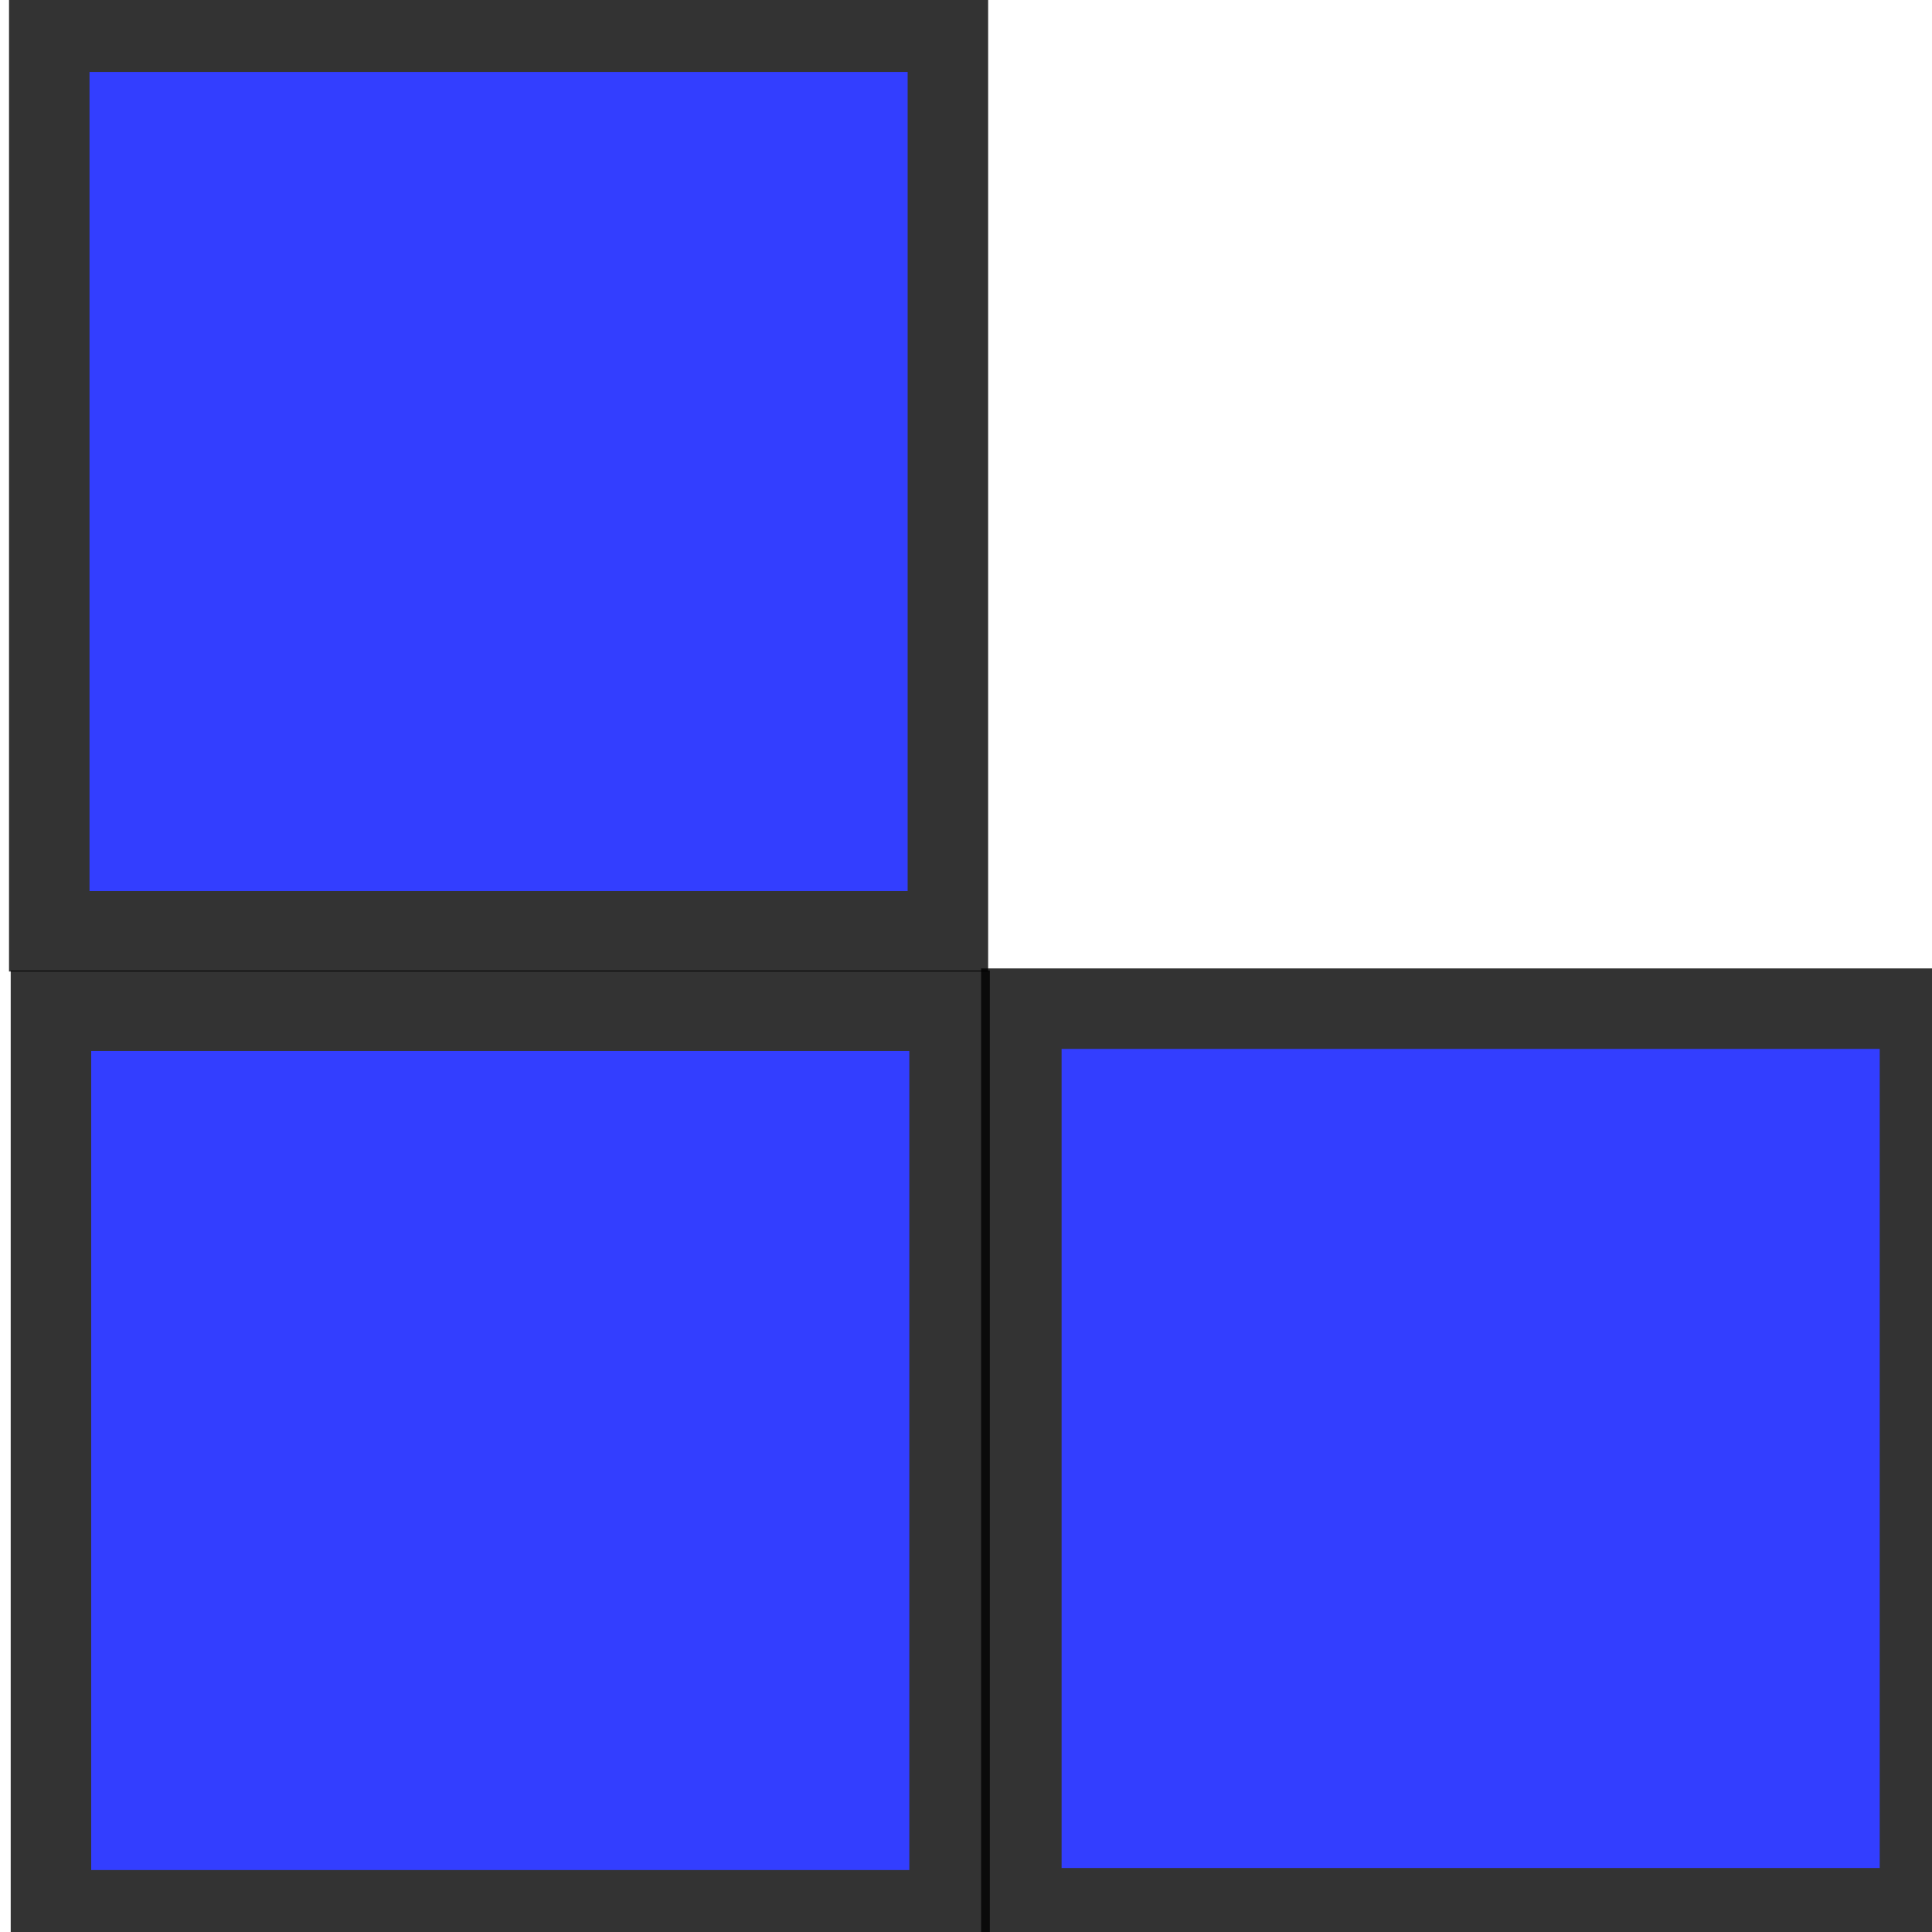
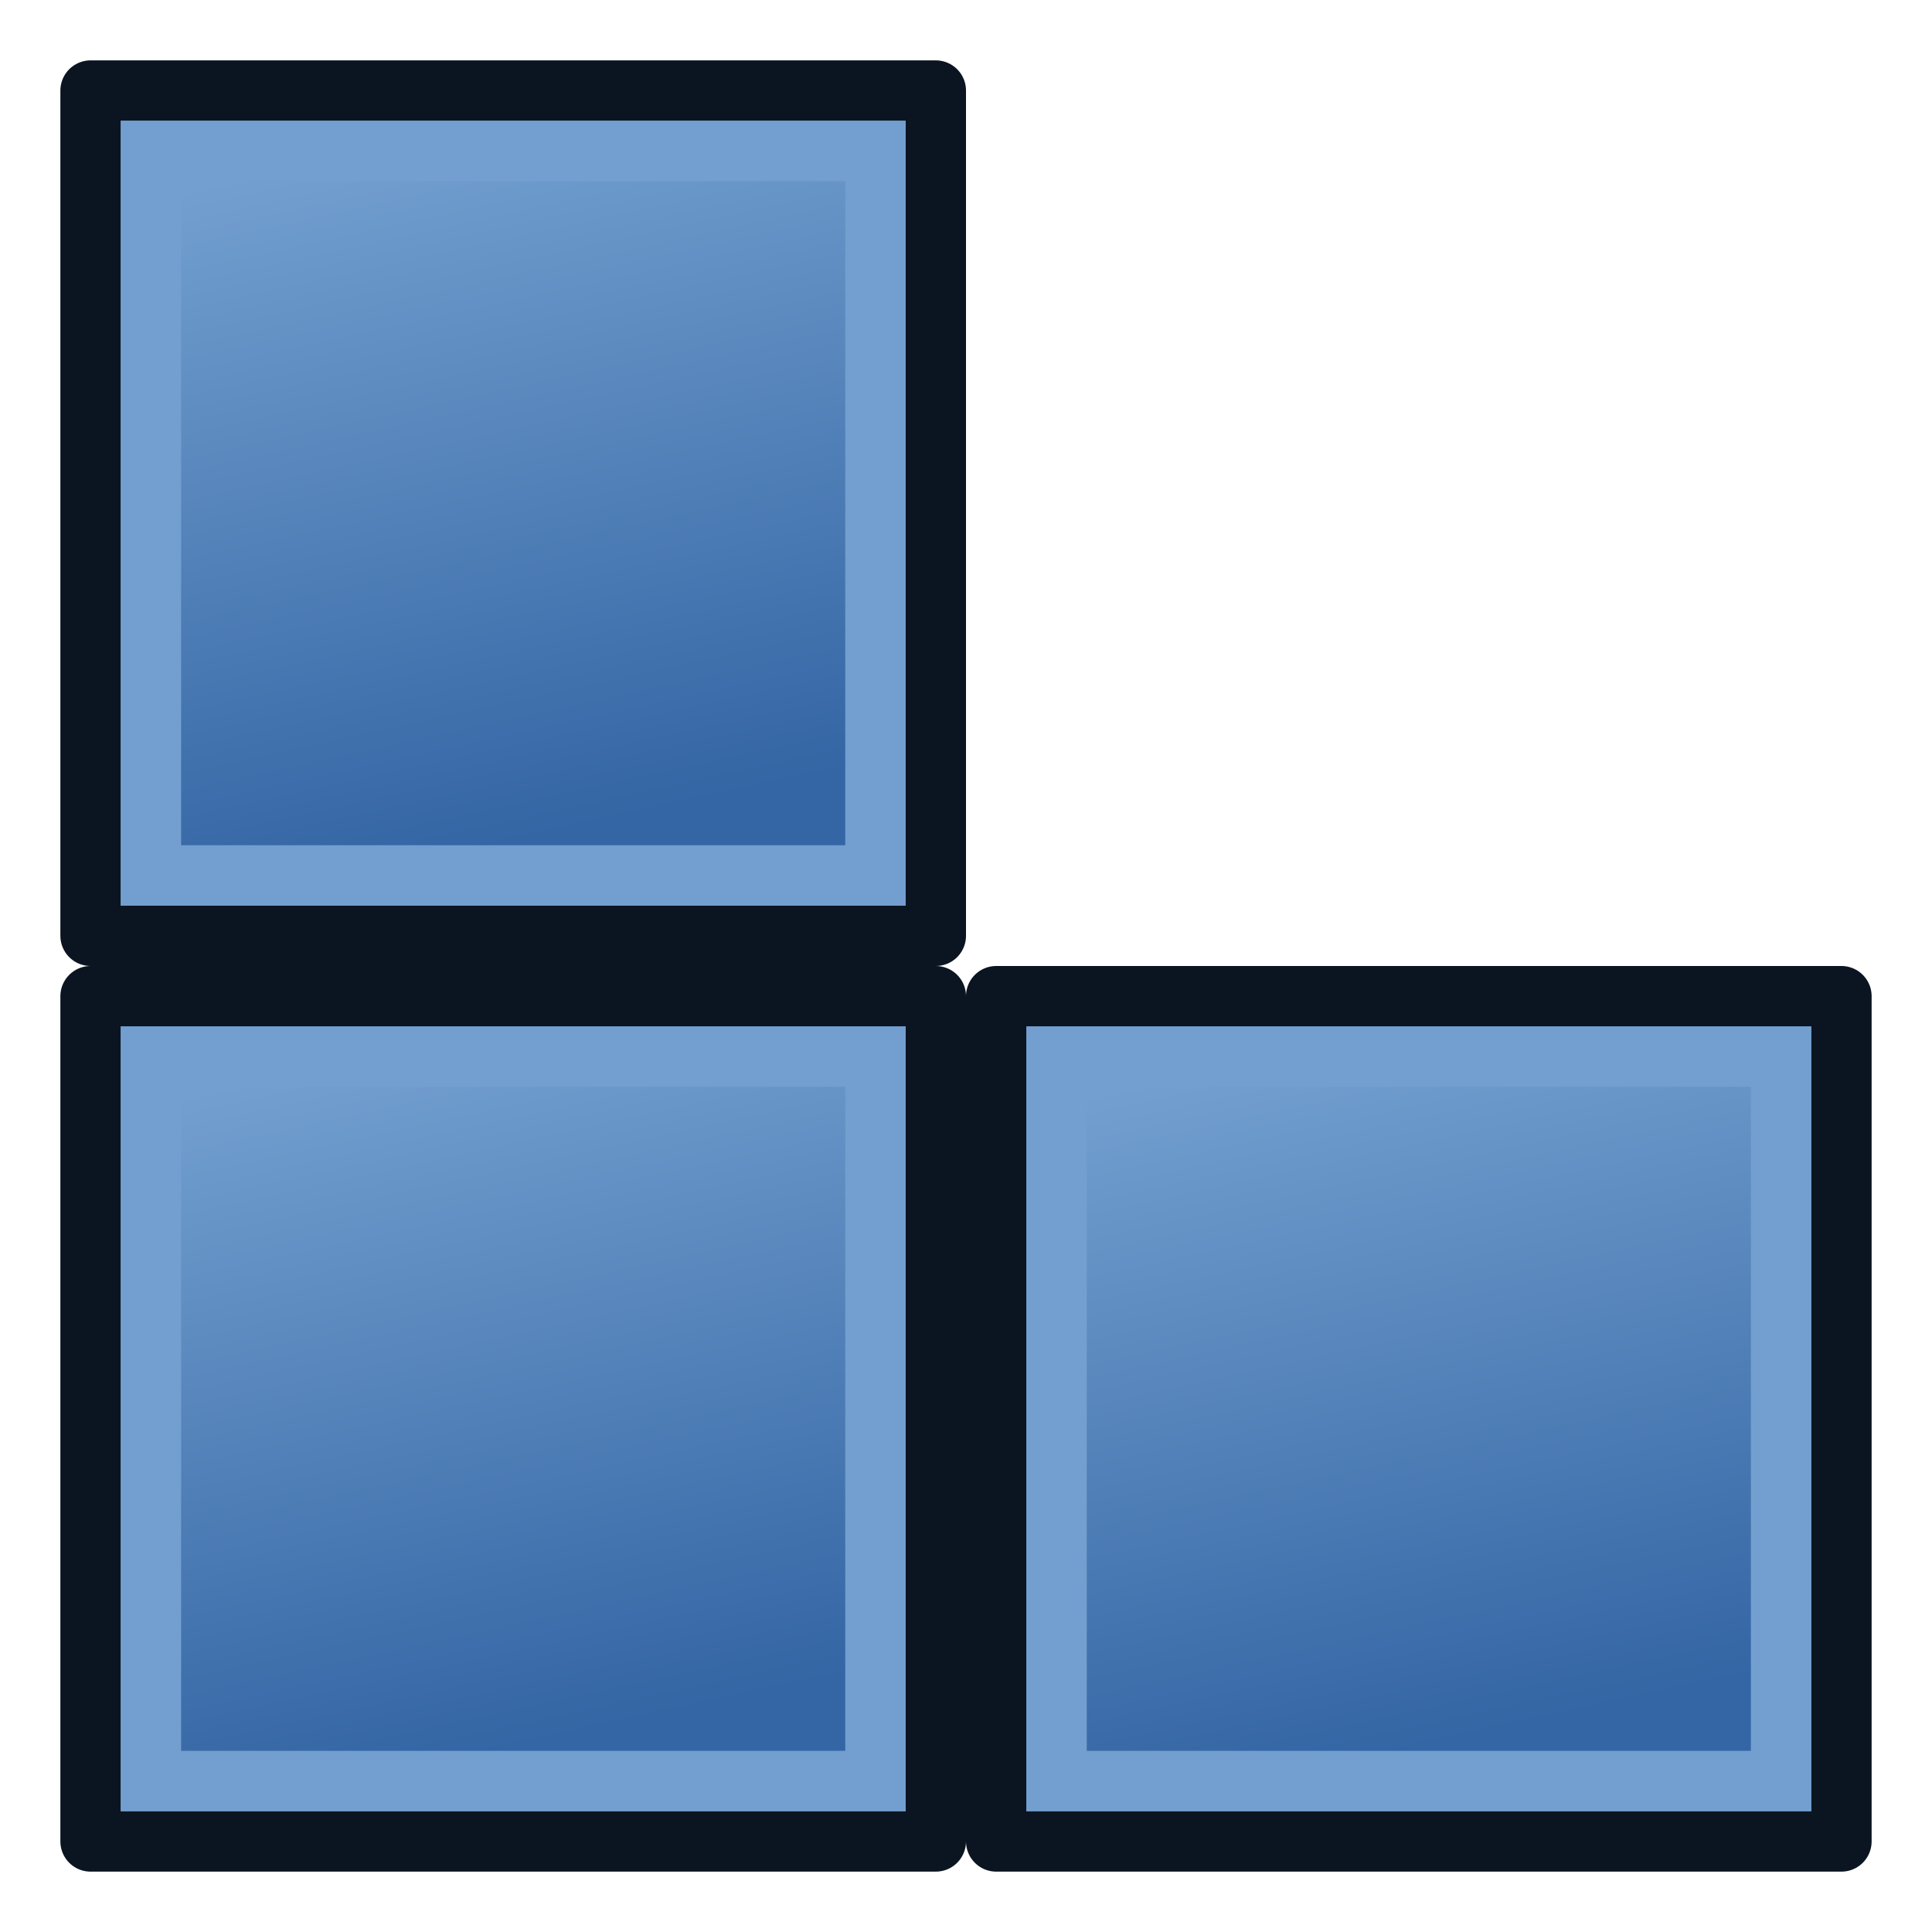
- <svg xmlns="http://www.w3.org/2000/svg" xmlns:xlink="http://www.w3.org/1999/xlink" width="48px" height="48px" id="svg3049" version="1.1">
+ <svg xmlns="http://www.w3.org/2000/svg" xmlns:xlink="http://www.w3.org/1999/xlink" width="64" height="64" id="svg3049" version="1.1">
  <defs id="defs3051">
+     <linearGradient id="linearGradient3793">
+       <stop style="stop-color:#3465a4;stop-opacity:1" offset="0" id="stop3795" />
+       <stop style="stop-color:#729fcf;stop-opacity:1" offset="1" id="stop3797" />
+     </linearGradient>
    <linearGradient id="linearGradient3796">
      <stop style="stop-color:#002eff;stop-opacity:1;" offset="0" id="stop3798" />
      <stop style="stop-color:#000000;stop-opacity:1;" offset="1" id="stop3800" />
    </linearGradient>
    <linearGradient xlink:href="#linearGradient3796-9" id="linearGradient3802-4" x1="1.071" y1="14" x2="23.786" y2="14" gradientUnits="userSpaceOnUse" gradientTransform="matrix(1.14415,0,0,1.145387,-1.732222,-3.821136)" />
    <linearGradient id="linearGradient3796-9">
      <stop style="stop-color:#002eff;stop-opacity:1;" offset="0" id="stop3798-8" />
      <stop style="stop-color:#000000;stop-opacity:1;" offset="1" id="stop3800-6" />
    </linearGradient>
    <linearGradient y2="14" x2="23.786" y1="14" x1="1.071" gradientTransform="matrix(1.14415,0,0,1.145387,-0.9344351,18.96458)" gradientUnits="userSpaceOnUse" id="linearGradient3819" xlink:href="#linearGradient3796-9" />
    <linearGradient xlink:href="#linearGradient3796-3" id="linearGradient3802-3" x1="1.071" y1="14" x2="23.786" y2="14" gradientUnits="userSpaceOnUse" gradientTransform="matrix(1.14415,0,0,1.145387,-1.732222,-3.821136)" />
    <linearGradient id="linearGradient3796-3">
      <stop style="stop-color:#002eff;stop-opacity:1;" offset="0" id="stop3798-1" />
      <stop style="stop-color:#000000;stop-opacity:1;" offset="1" id="stop3800-1" />
    </linearGradient>
    <linearGradient y2="14" x2="23.786" y1="14" x1="1.071" gradientTransform="matrix(1.14415,0,0,1.145387,-1.791579,20.25029)" gradientUnits="userSpaceOnUse" id="linearGradient3853-7" xlink:href="#linearGradient3796-3-7" />
    <linearGradient id="linearGradient3796-3-7">
      <stop style="stop-color:#002eff;stop-opacity:1;" offset="0" id="stop3798-1-9" />
      <stop style="stop-color:#000000;stop-opacity:1;" offset="1" id="stop3800-1-9" />
    </linearGradient>
+     <linearGradient xlink:href="#linearGradient3793" id="linearGradient3799" x1="17" y1="12" x2="12" y2="-11" gradientUnits="userSpaceOnUse" />
+     <linearGradient gradientTransform="translate(0,30)" xlink:href="#linearGradient3793-7" id="linearGradient3799-6" x1="17" y1="12" x2="12" y2="-11" gradientUnits="userSpaceOnUse" />
+     <linearGradient id="linearGradient3793-7">
+       <stop style="stop-color:#3465a4;stop-opacity:1" offset="0" id="stop3795-5" />
+       <stop style="stop-color:#729fcf;stop-opacity:1" offset="1" id="stop3797-3" />
+     </linearGradient>
+     <linearGradient gradientTransform="translate(30,30)" xlink:href="#linearGradient3793-9" id="linearGradient3799-2" x1="17" y1="12" x2="12" y2="-11" gradientUnits="userSpaceOnUse" />
+     <linearGradient id="linearGradient3793-9">
+       <stop style="stop-color:#3465a4;stop-opacity:1" offset="0" id="stop3795-1" />
+       <stop style="stop-color:#729fcf;stop-opacity:1" offset="1" id="stop3797-2" />
+     </linearGradient>
  </defs>
-   <g id="layer1">
-     <rect style="opacity:0.8;fill:#000eff;fill-opacity:1;stroke:#000000;stroke-width:2;stroke-linecap:butt;stroke-miterlimit:4;stroke-opacity:1;stroke-dasharray:none;stroke-dashoffset:0" id="rect2990" width="22.326" height="22.35" x="1.224" y="0.787" />
-     <rect style="opacity:0.8;fill:#000eff;fill-opacity:1;stroke:#000000;stroke-width:2;stroke-linecap:butt;stroke-miterlimit:4;stroke-opacity:1;stroke-dasharray:none;stroke-dashoffset:0" id="rect2990-5" width="22.326" height="22.35" x="1.266" y="25.111" />
-     <rect style="opacity:0.8;fill:#000eff;fill-opacity:1;stroke:#000000;stroke-width:2;stroke-linecap:butt;stroke-miterlimit:4;stroke-opacity:1;stroke-dasharray:none;stroke-dashoffset:0" id="rect2990-5-8" width="22.326" height="22.35" x="25.375" y="25.06" />
+   <g id="layer1" transform="translate(0,16)">
+     <rect style="fill:#729fcf;fill-opacity:1;stroke:#0b1521;stroke-width:2;stroke-linecap:round;stroke-linejoin:round;stroke-miterlimit:4;stroke-opacity:1;stroke-dasharray:none;stroke-dashoffset:6" id="rect3005" width="28" height="28" x="3" y="3" transform="translate(0,-16)" />
+     <rect style="fill:url(#linearGradient3799);fill-opacity:1;stroke:#729fcf;stroke-width:2;stroke-linecap:round;stroke-linejoin:miter;stroke-miterlimit:4;stroke-opacity:1;stroke-dasharray:none;stroke-dashoffset:6" id="rect3005-3" width="24" height="24" x="5" y="-11" />
+     <rect style="fill:#729fcf;fill-opacity:1;stroke:#0b1521;stroke-width:2;stroke-linecap:round;stroke-linejoin:round;stroke-miterlimit:4;stroke-opacity:1;stroke-dasharray:none;stroke-dashoffset:6" id="rect3005-5" width="28" height="28" x="3" y="17" />
+     <rect style="fill:url(#linearGradient3799-6);fill-opacity:1;stroke:#729fcf;stroke-width:2;stroke-linecap:round;stroke-linejoin:miter;stroke-miterlimit:4;stroke-opacity:1;stroke-dasharray:none;stroke-dashoffset:6" id="rect3005-3-6" width="24" height="24" x="5" y="19" />
+     <rect style="fill:#729fcf;fill-opacity:1;stroke:#0b1521;stroke-width:2;stroke-linecap:round;stroke-linejoin:round;stroke-miterlimit:4;stroke-opacity:1;stroke-dasharray:none;stroke-dashoffset:6" id="rect3005-7" width="28" height="28" x="33" y="17" />
+     <rect style="fill:url(#linearGradient3799-2);fill-opacity:1;stroke:#729fcf;stroke-width:2;stroke-linecap:round;stroke-linejoin:miter;stroke-miterlimit:4;stroke-opacity:1;stroke-dasharray:none;stroke-dashoffset:6" id="rect3005-3-0" width="24" height="24" x="35" y="19" />
  </g>
</svg>
